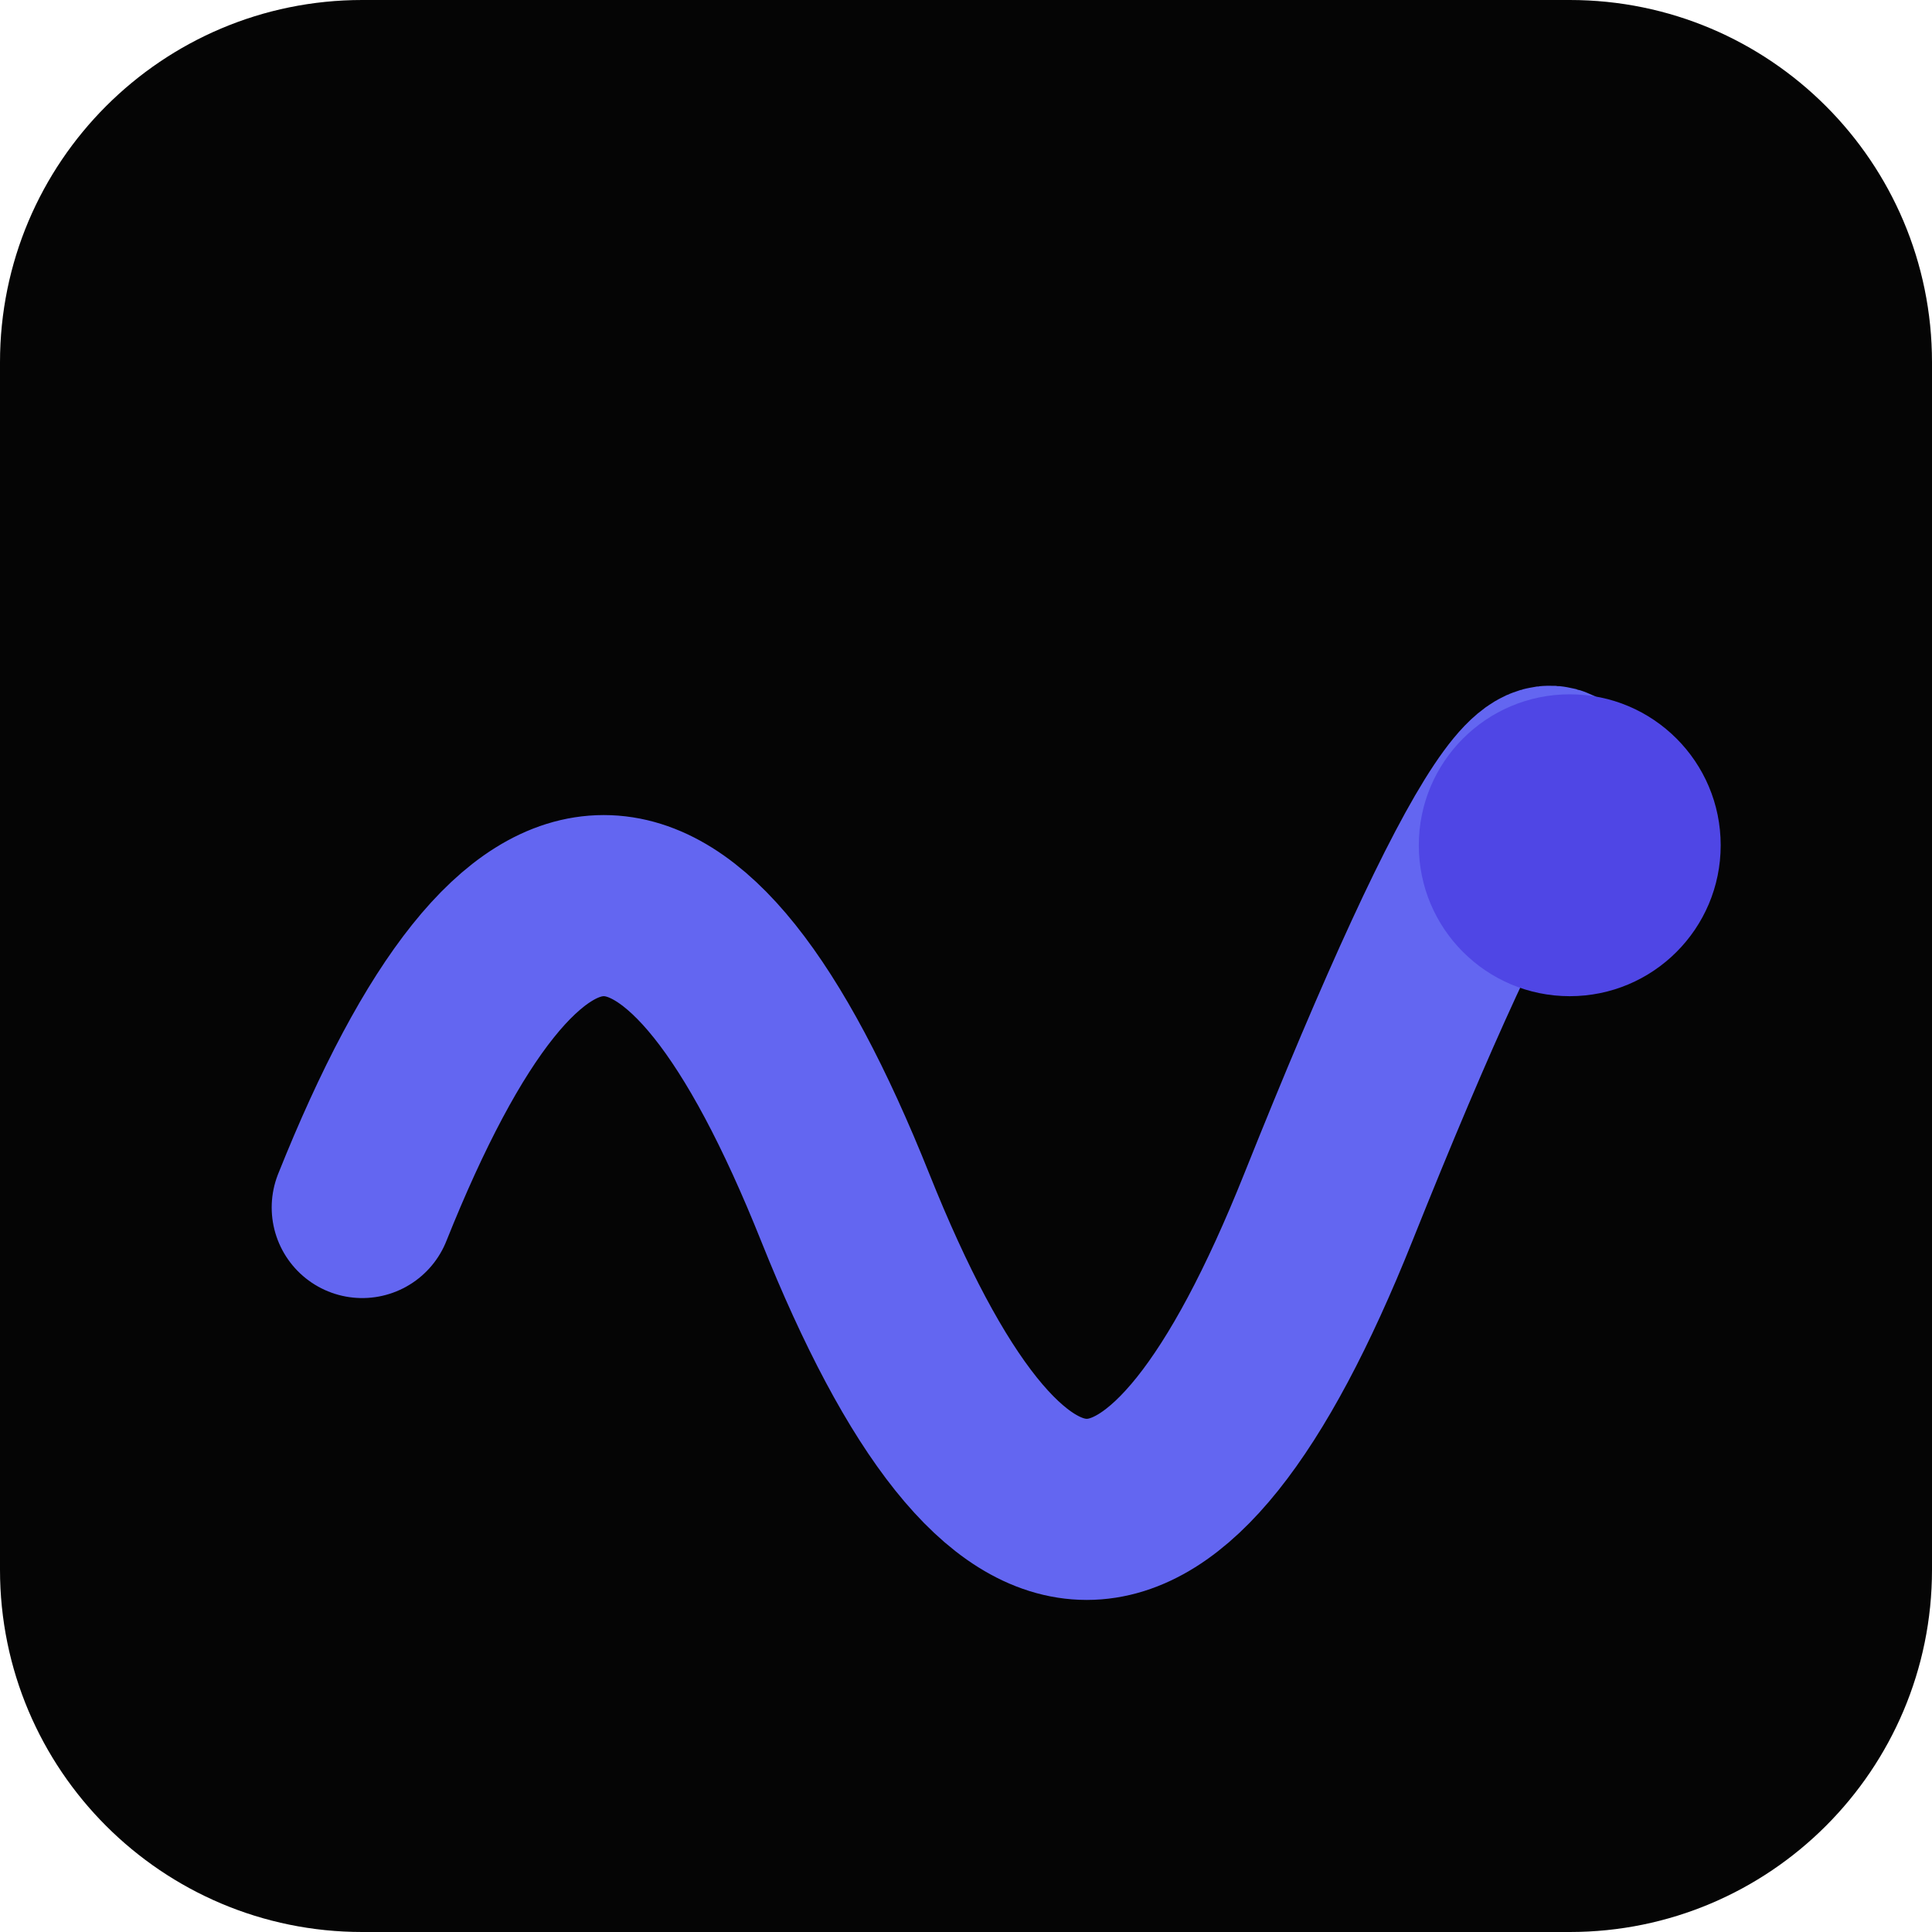
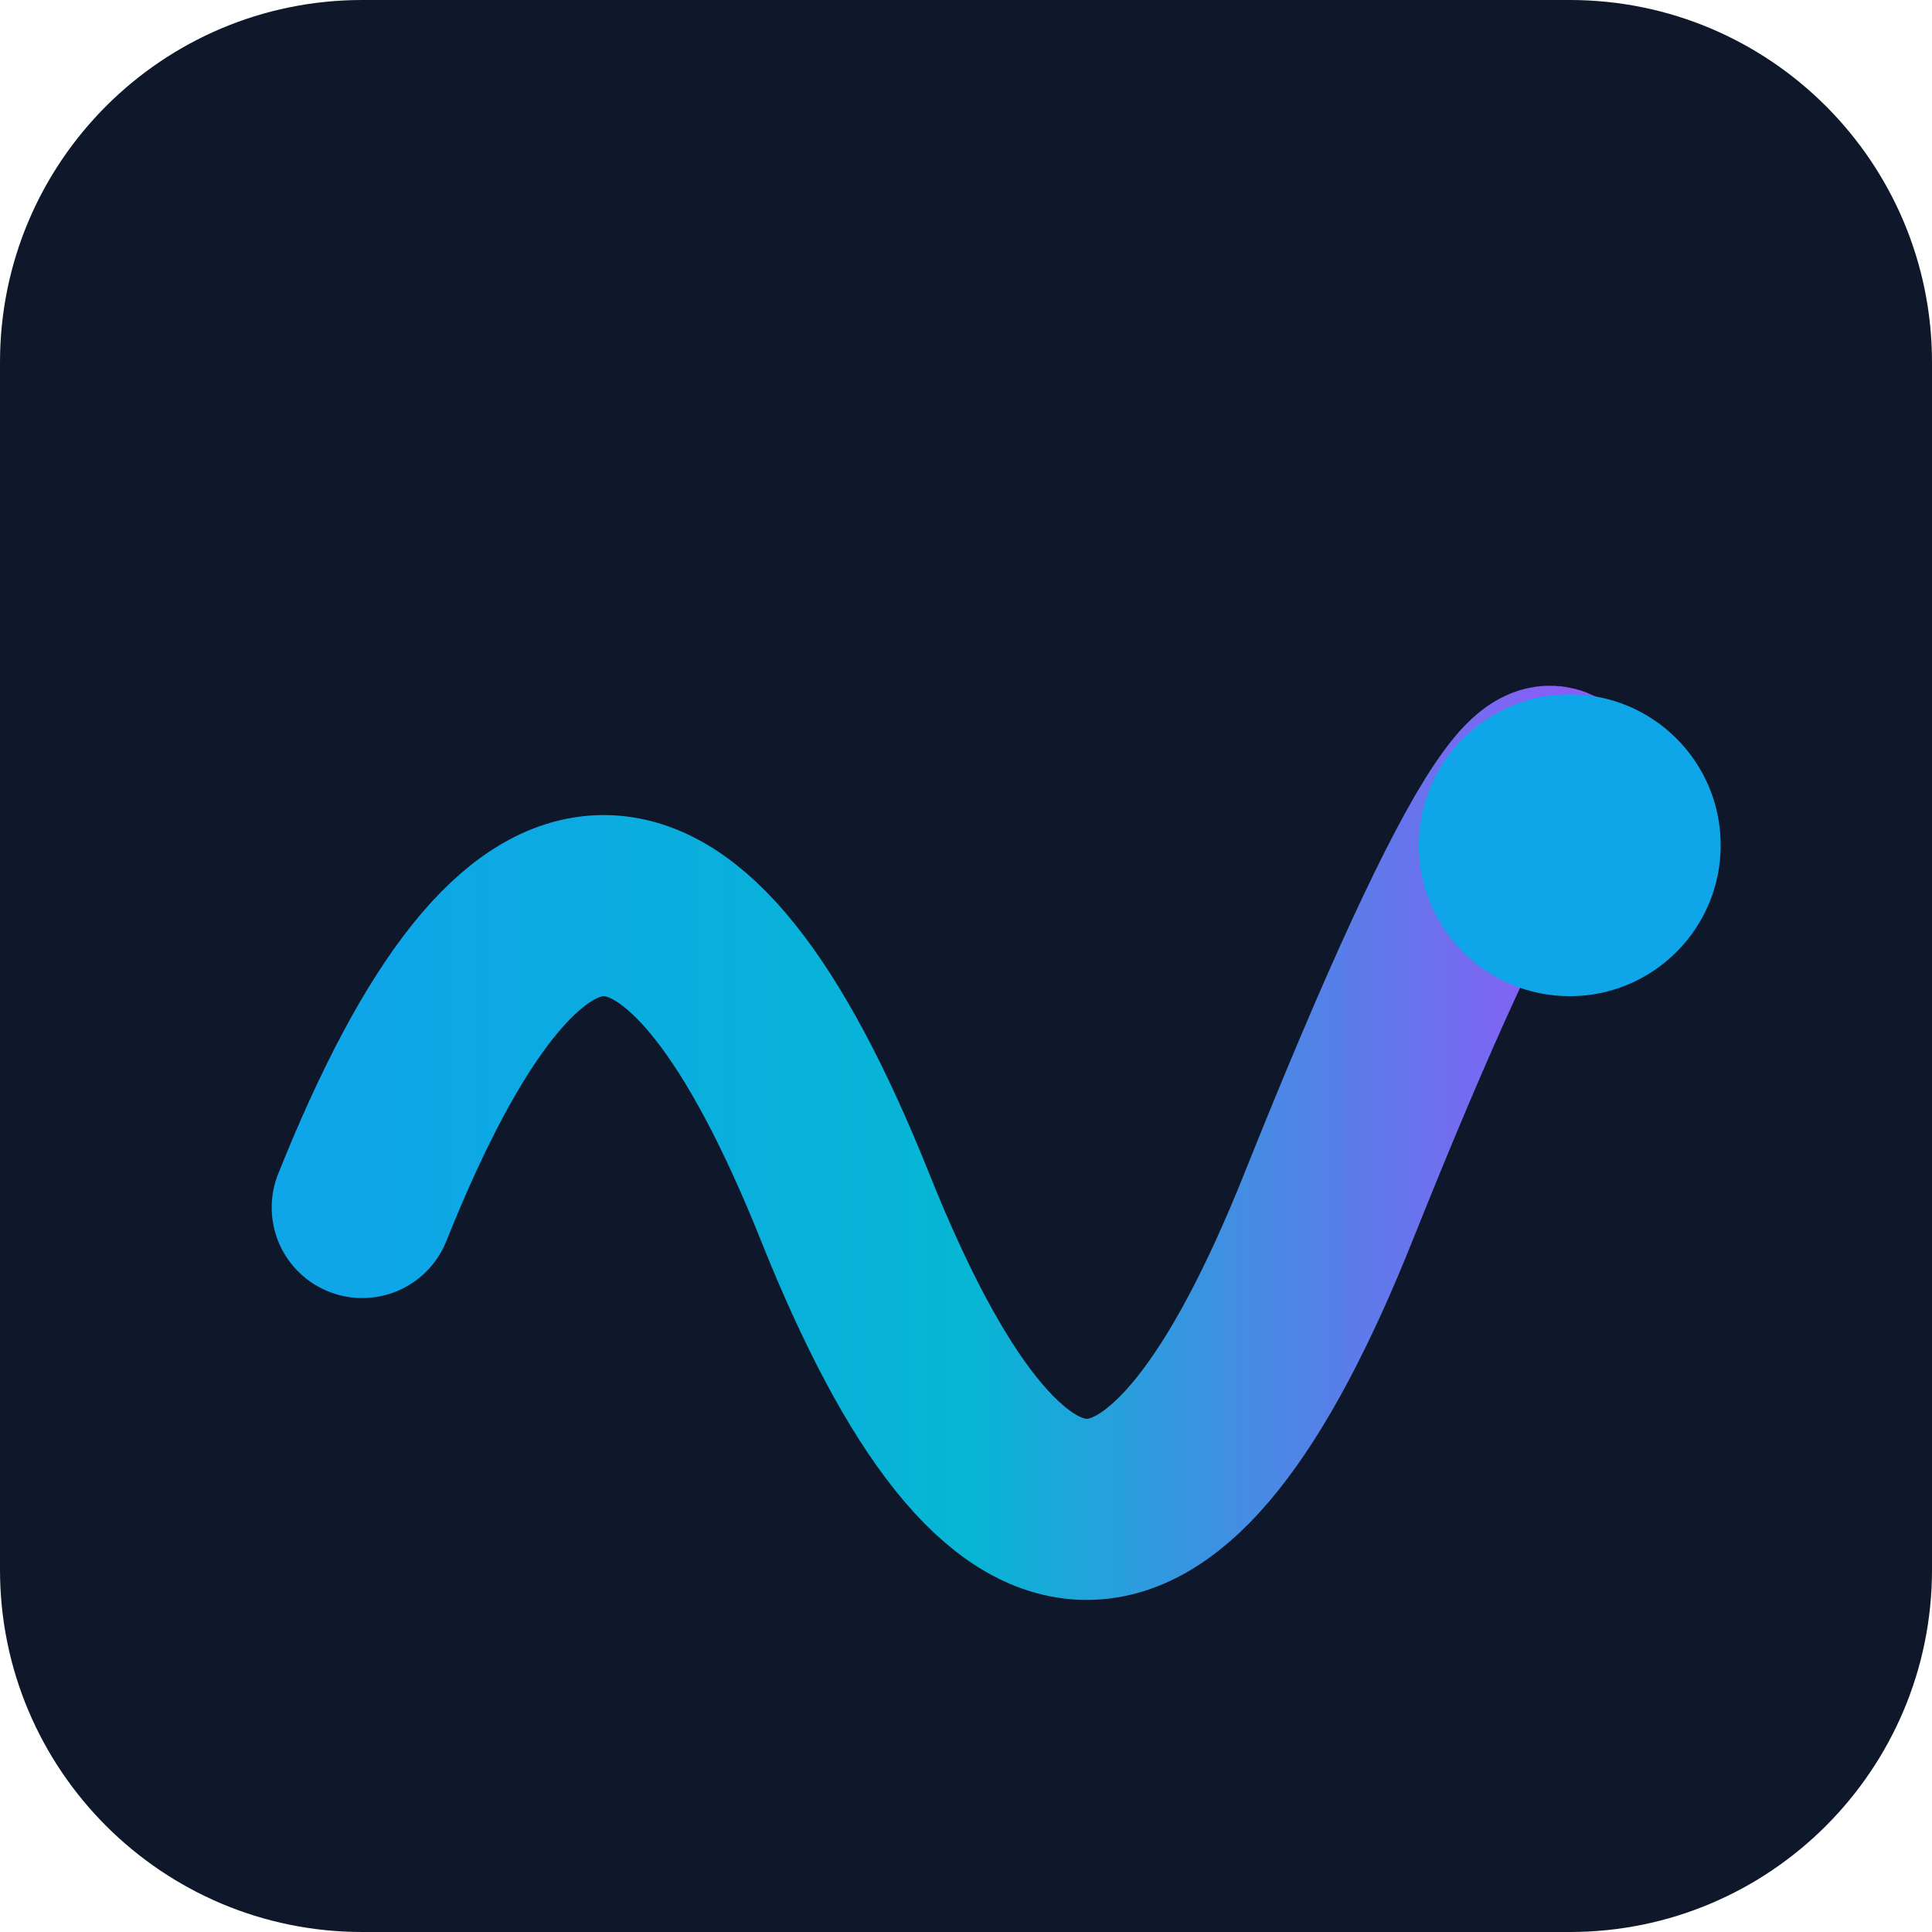
<svg xmlns="http://www.w3.org/2000/svg" viewBox="0 0 32 32">
-   <rect width="32" height="32" rx="6" fill="#050505" />
-   <path d="M6 20 Q10 10 14 20 Q18 30 22 20 Q26 10 26 14" stroke="#6366f1" stroke-width="3" fill="none" stroke-linecap="round" />
-   <circle cx="26" cy="14" r="2.5" fill="#4F46E5" />
+   <rect width="32" height="32" rx="6" fill="#0F172A" />
+   <path d="M6 20 Q10 10 14 20 Q18 30 22 20 Q26 10 26 14" stroke="url(#wg)" stroke-width="3" fill="none" stroke-linecap="round" />
+   <circle cx="26" cy="14" r="2.5" fill="#0EA5E9" />
+   <defs>
+     <linearGradient id="wg" x1="6" y1="16" x2="26" y2="16" gradientUnits="userSpaceOnUse">
+       <stop offset="0%" stop-color="#0EA5E9" />
+       <stop offset="50%" stop-color="#06B6D4" />
+       <stop offset="100%" stop-color="#8B5CF6" />
+     </linearGradient>
+   </defs>
</svg>
